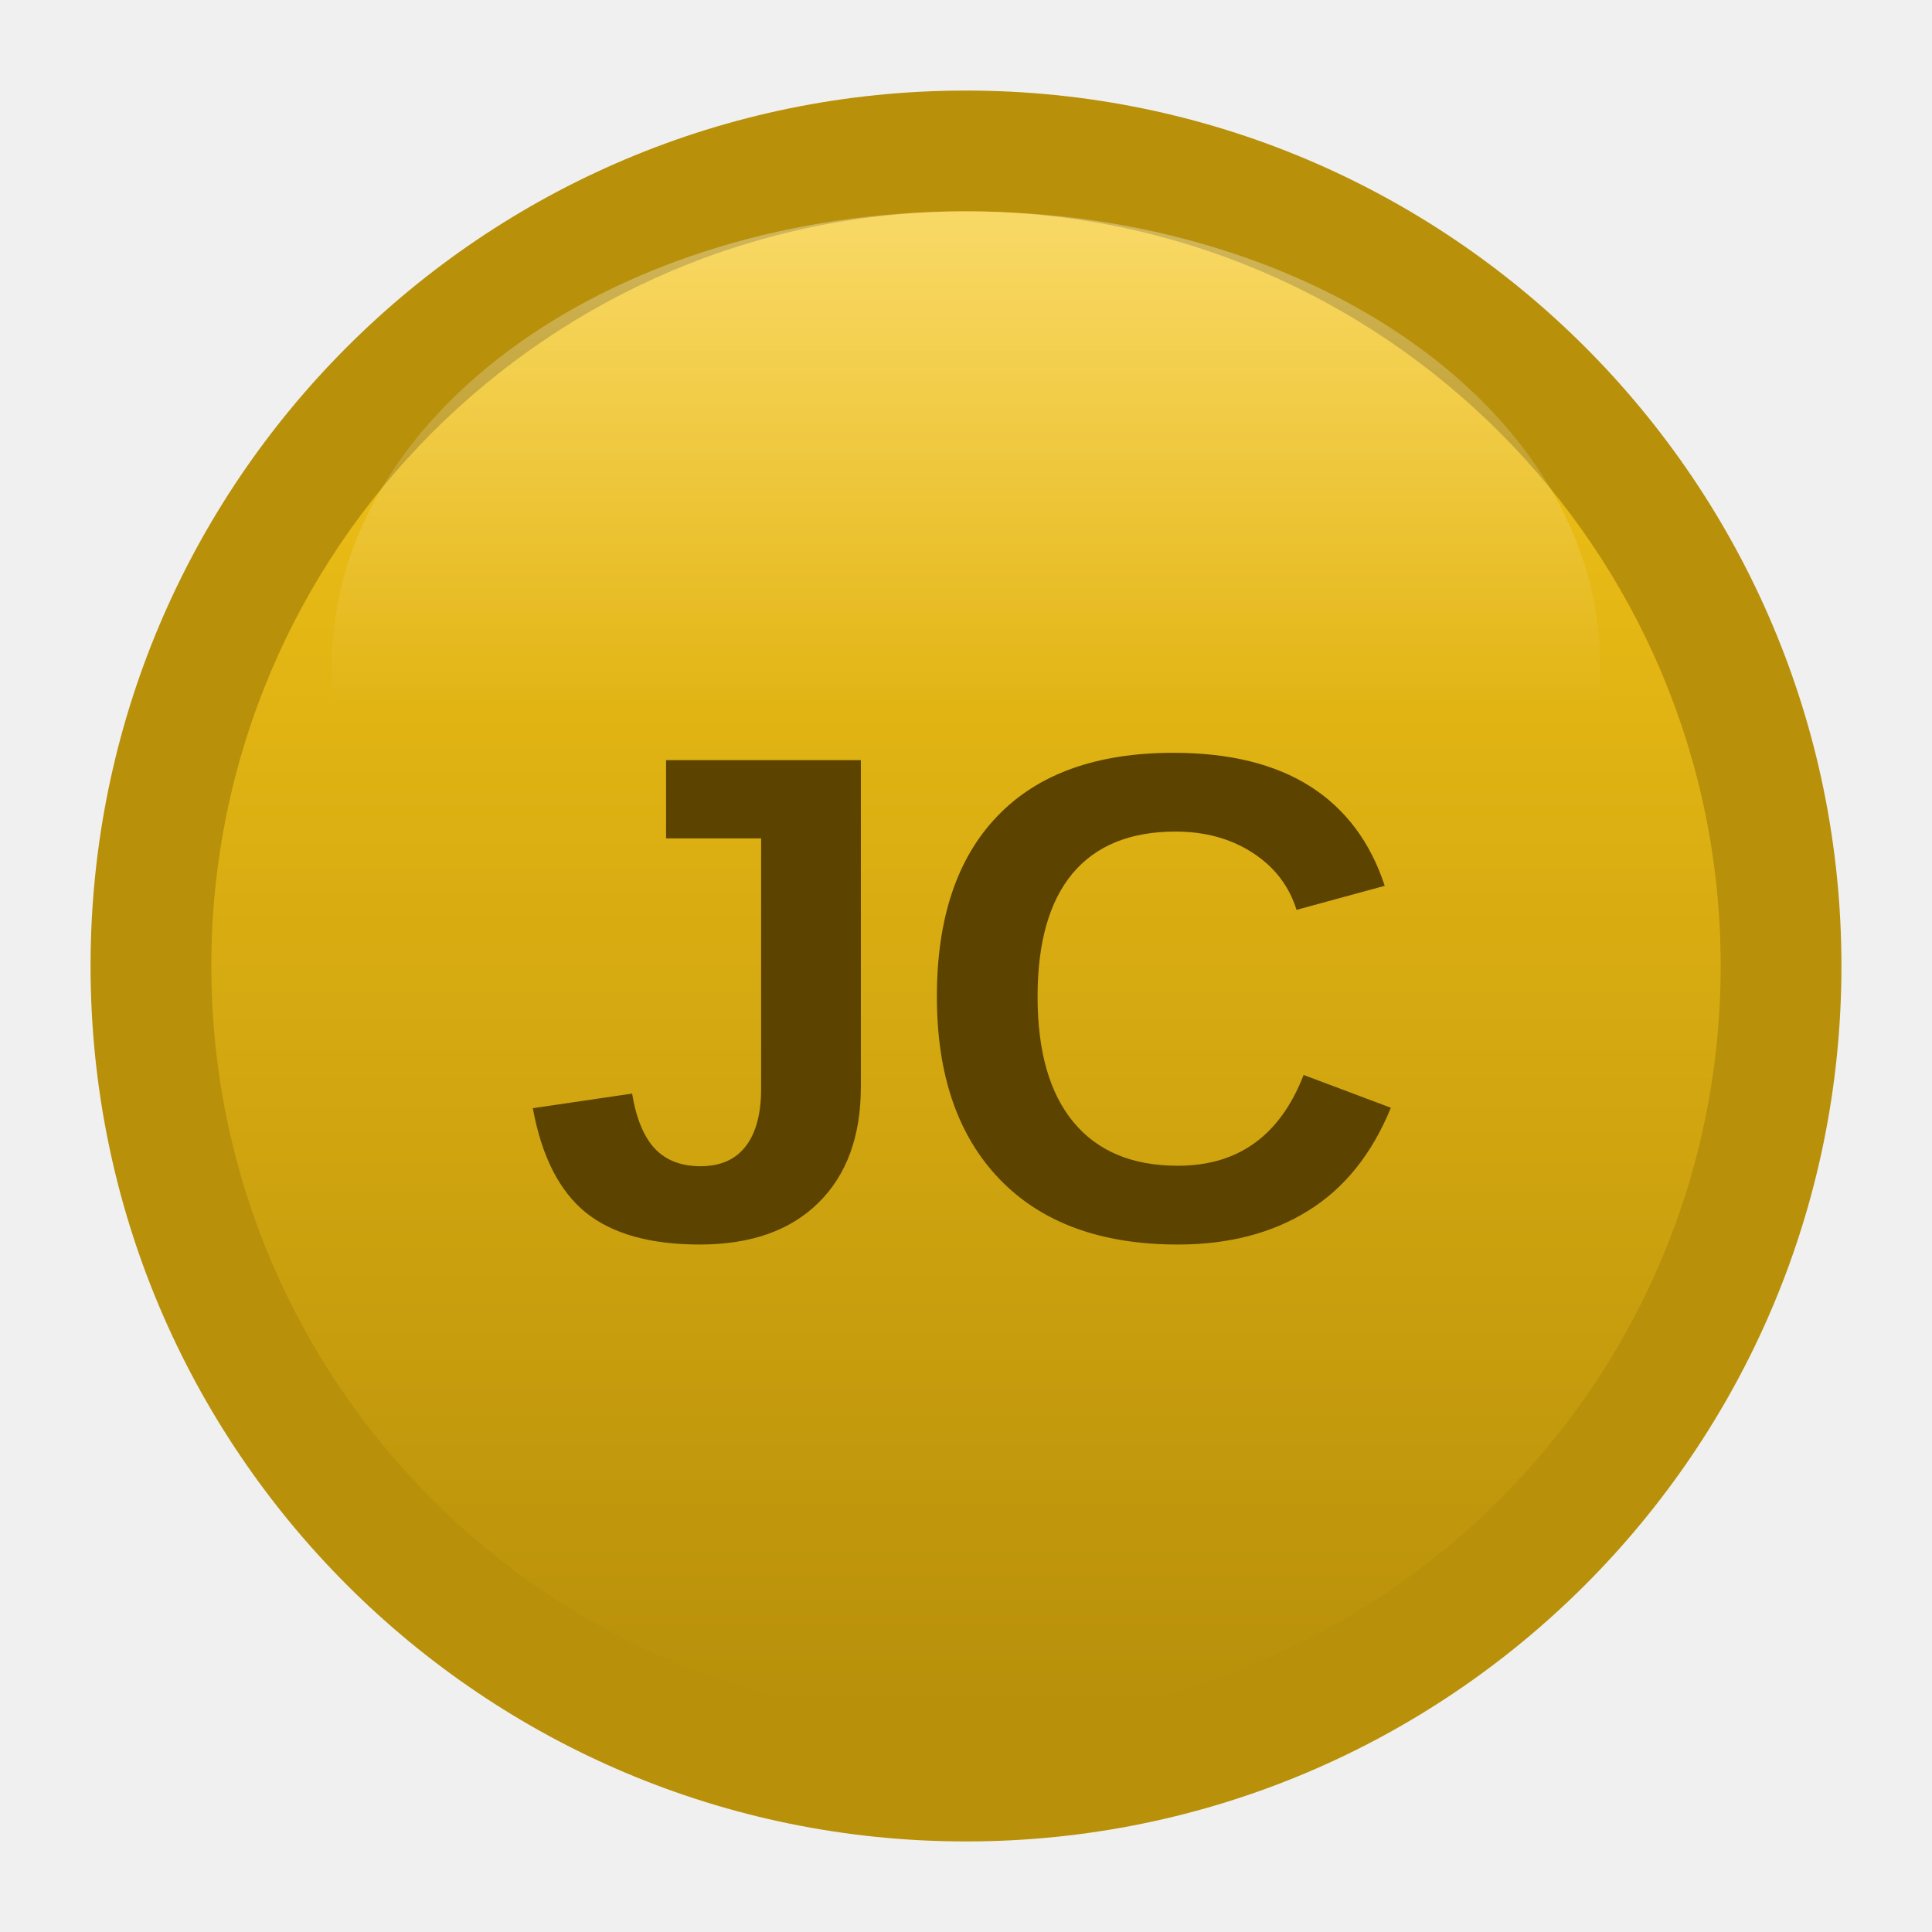
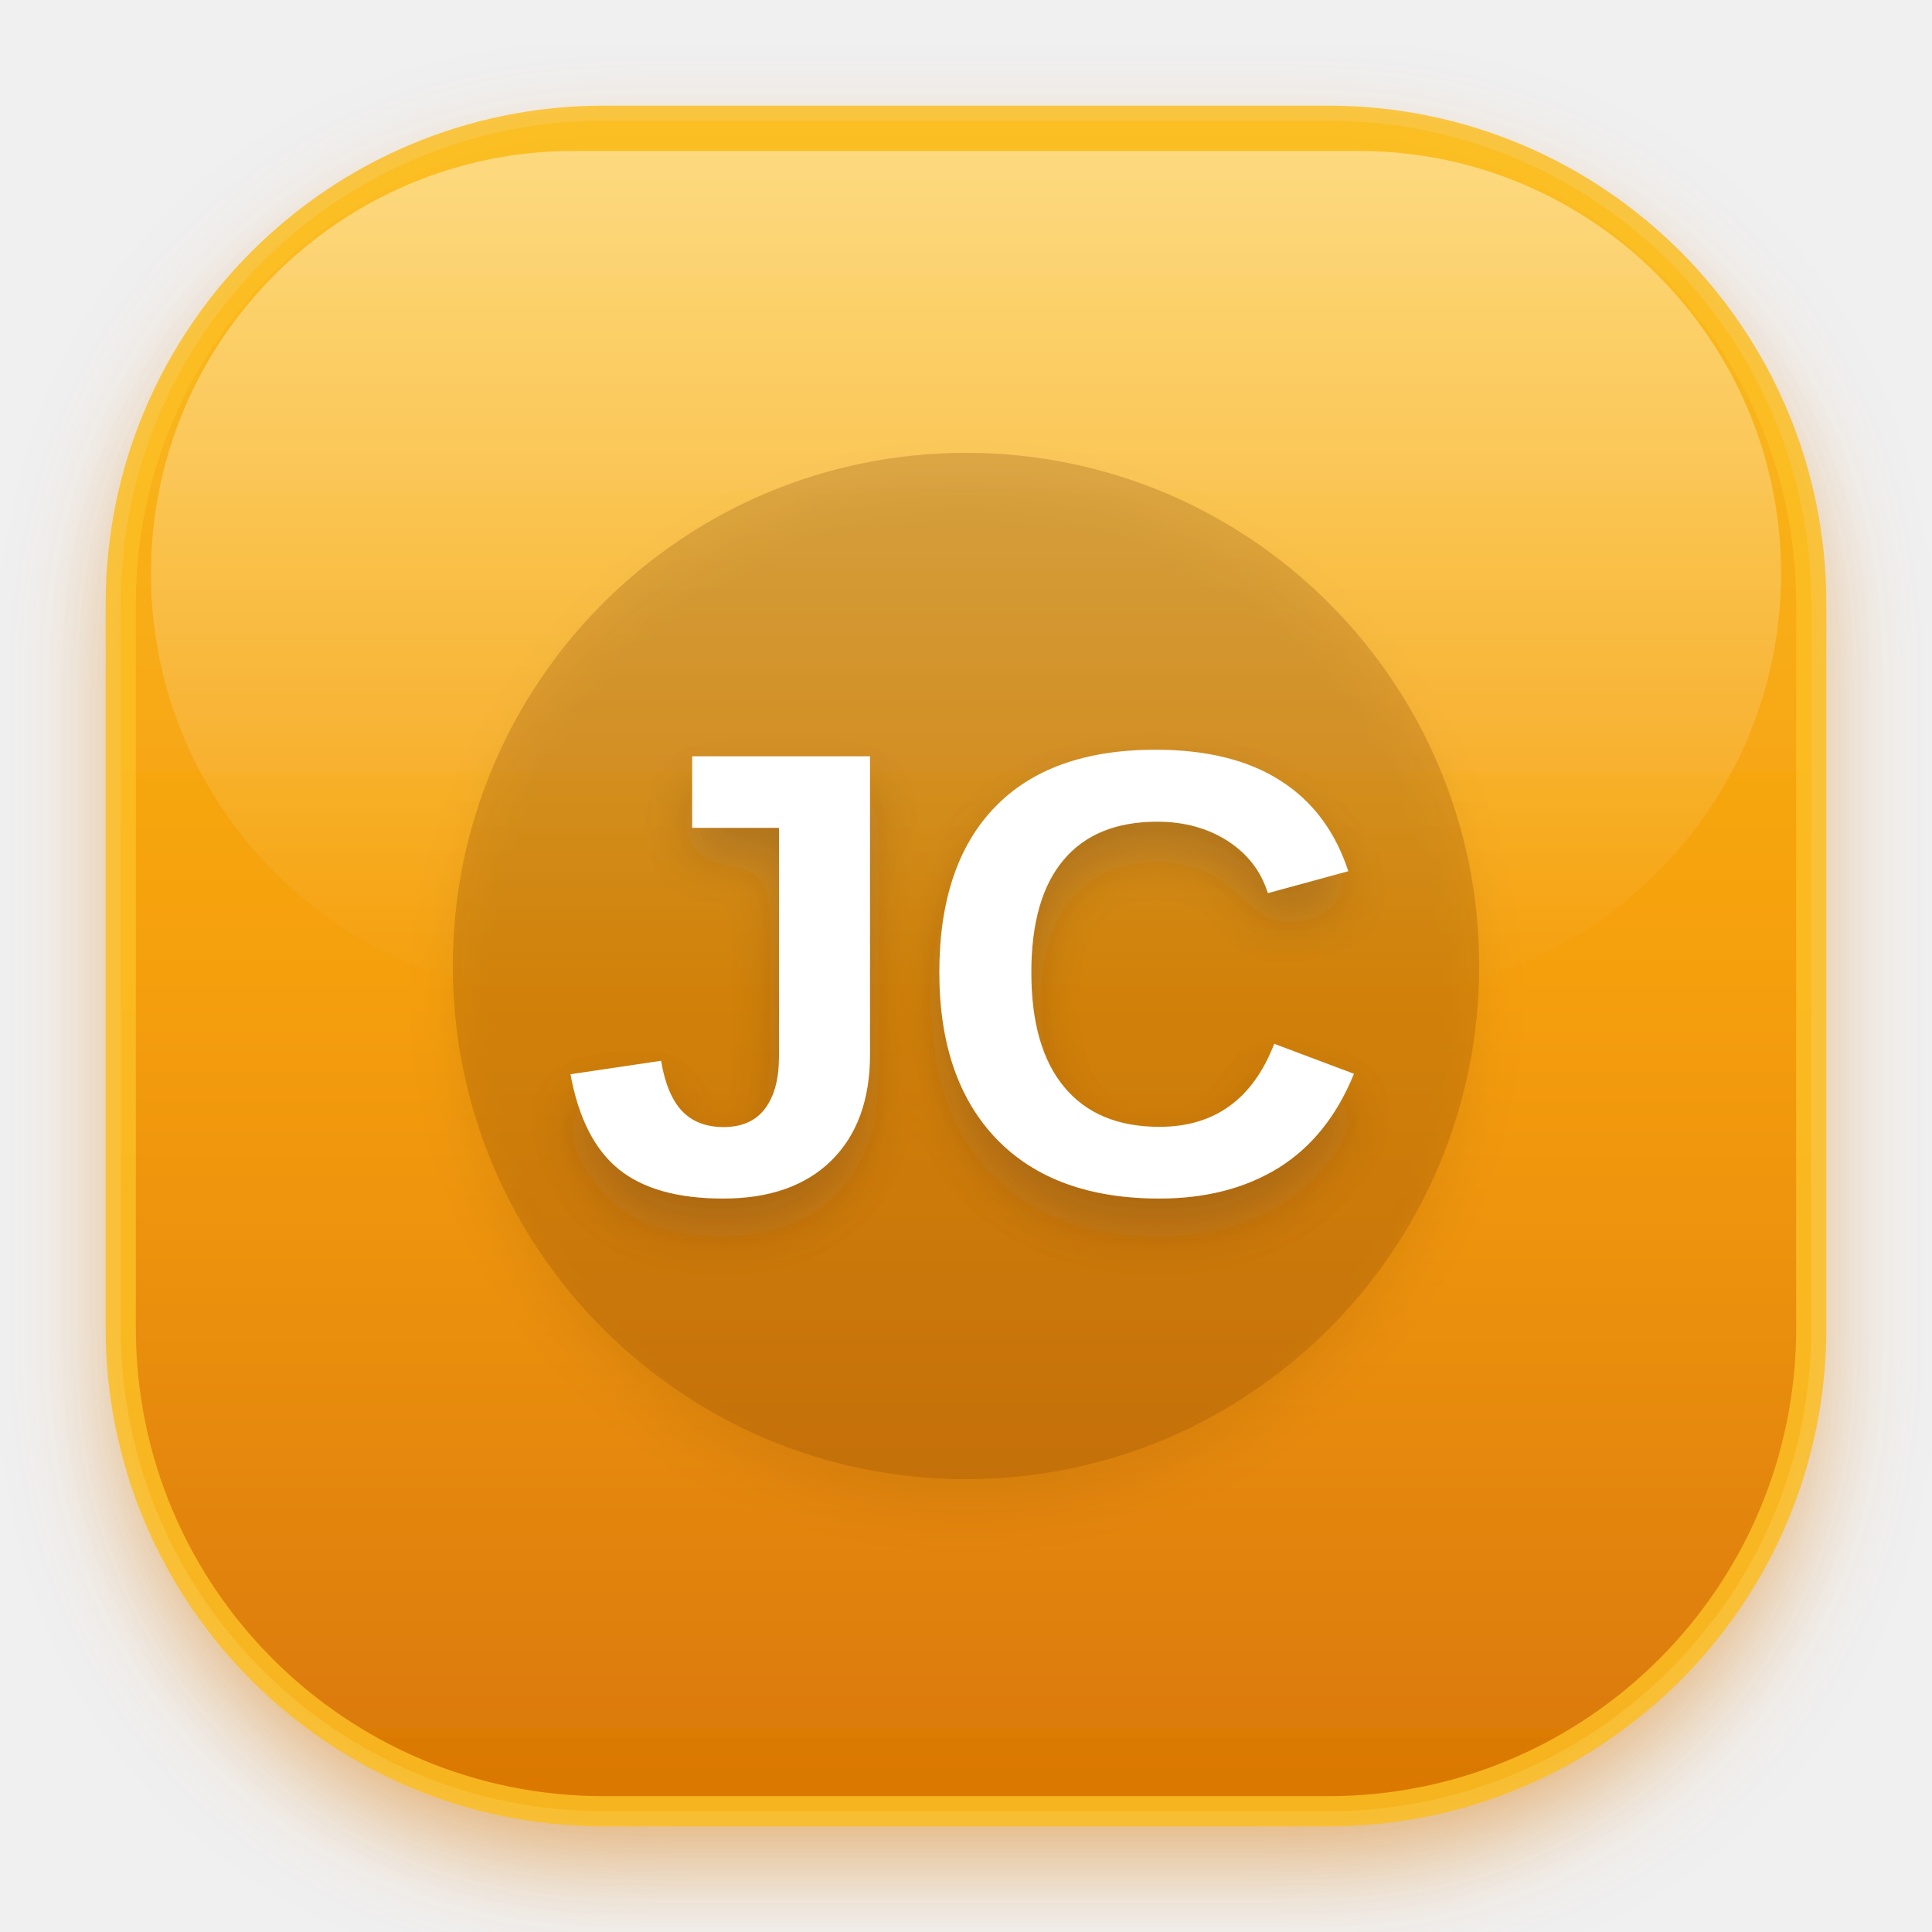
<svg xmlns="http://www.w3.org/2000/svg" viewBox="0 0 128 128" width="128" height="128">
  <defs>
-     <linearGradient id="gbr" x1="0" y1="0" x2="0" y2="1">
-       <stop offset="0" stop-color="#F5C518" />
-       <stop offset="1" stop-color="#B8900A" />
+     <linearGradient id="bam" x1="0" y1="0" x2="0" y2="1">
+       <stop offset="0" stop-color="#FBBF24" />
+       <stop offset="0.52" stop-color="#F59E0B" />
+       <stop offset="1" stop-color="#D97706" />
    </linearGradient>
-     <linearGradient id="sbr" x1="0" y1="0" x2="0" y2="1">
-       <stop offset="0" stop-color="#FFFFFF" stop-opacity="0.34" />
-       <stop offset="0.55" stop-color="#FFFFFF" stop-opacity="0" />
+     <linearGradient id="ham" x1="0" y1="0" x2="0" y2="1">
+       <stop offset="0" stop-color="#FFFFFF" stop-opacity="0.42" />
+       <stop offset="1" stop-color="#FFFFFF" stop-opacity="0" />
    </linearGradient>
+     <filter id="dam" x="-30%" y="-30%" width="160%" height="160%">
+       <feDropShadow dx="0" dy="3" stdDeviation="3.5" flood-color="#D97706" flood-opacity="0.55" />
+     </filter>
  </defs>
-   <circle cx="64" cy="64" r="58" fill="#B8900A" />
-   <circle cx="64" cy="64" r="50" fill="url(#gbr)" />
-   <ellipse cx="64" cy="44" rx="42" ry="30" fill="url(#sbr)" />
-   <text x="64" y="82" text-anchor="middle" font-family="Arial Black, Arial, sans-serif" font-size="46" font-weight="900" fill="#5C4400">JC</text>
+   <rect x="8" y="8" width="112" height="112" rx="32" fill="url(#bam)" filter="url(#dam)" />
+   <rect x="8" y="8" width="112" height="112" rx="32" fill="none" stroke="#FBBF24" stroke-opacity="0.85" stroke-width="2" />
+   <rect x="10" y="10" width="108" height="56" rx="28" fill="url(#ham)" />
+   <defs>
+     <filter id="gs" filterUnits="userSpaceOnUse" x="0" y="0" width="128" height="128">
+       <feDropShadow dx="0" dy="2" stdDeviation="1.6" flood-color="#0F172A" flood-opacity="0.28" />
+     </filter>
+   </defs>
+   <g filter="url(#gs)">
+     <circle cx="64" cy="64" r="34" fill="#78350F" fill-opacity="0.22" />
+     <text x="64" y="79" text-anchor="middle" font-family="Arial Black, Arial, sans-serif" font-size="42" font-weight="900" fill="#FFFFFF">JC</text>
+   </g>
</svg>
